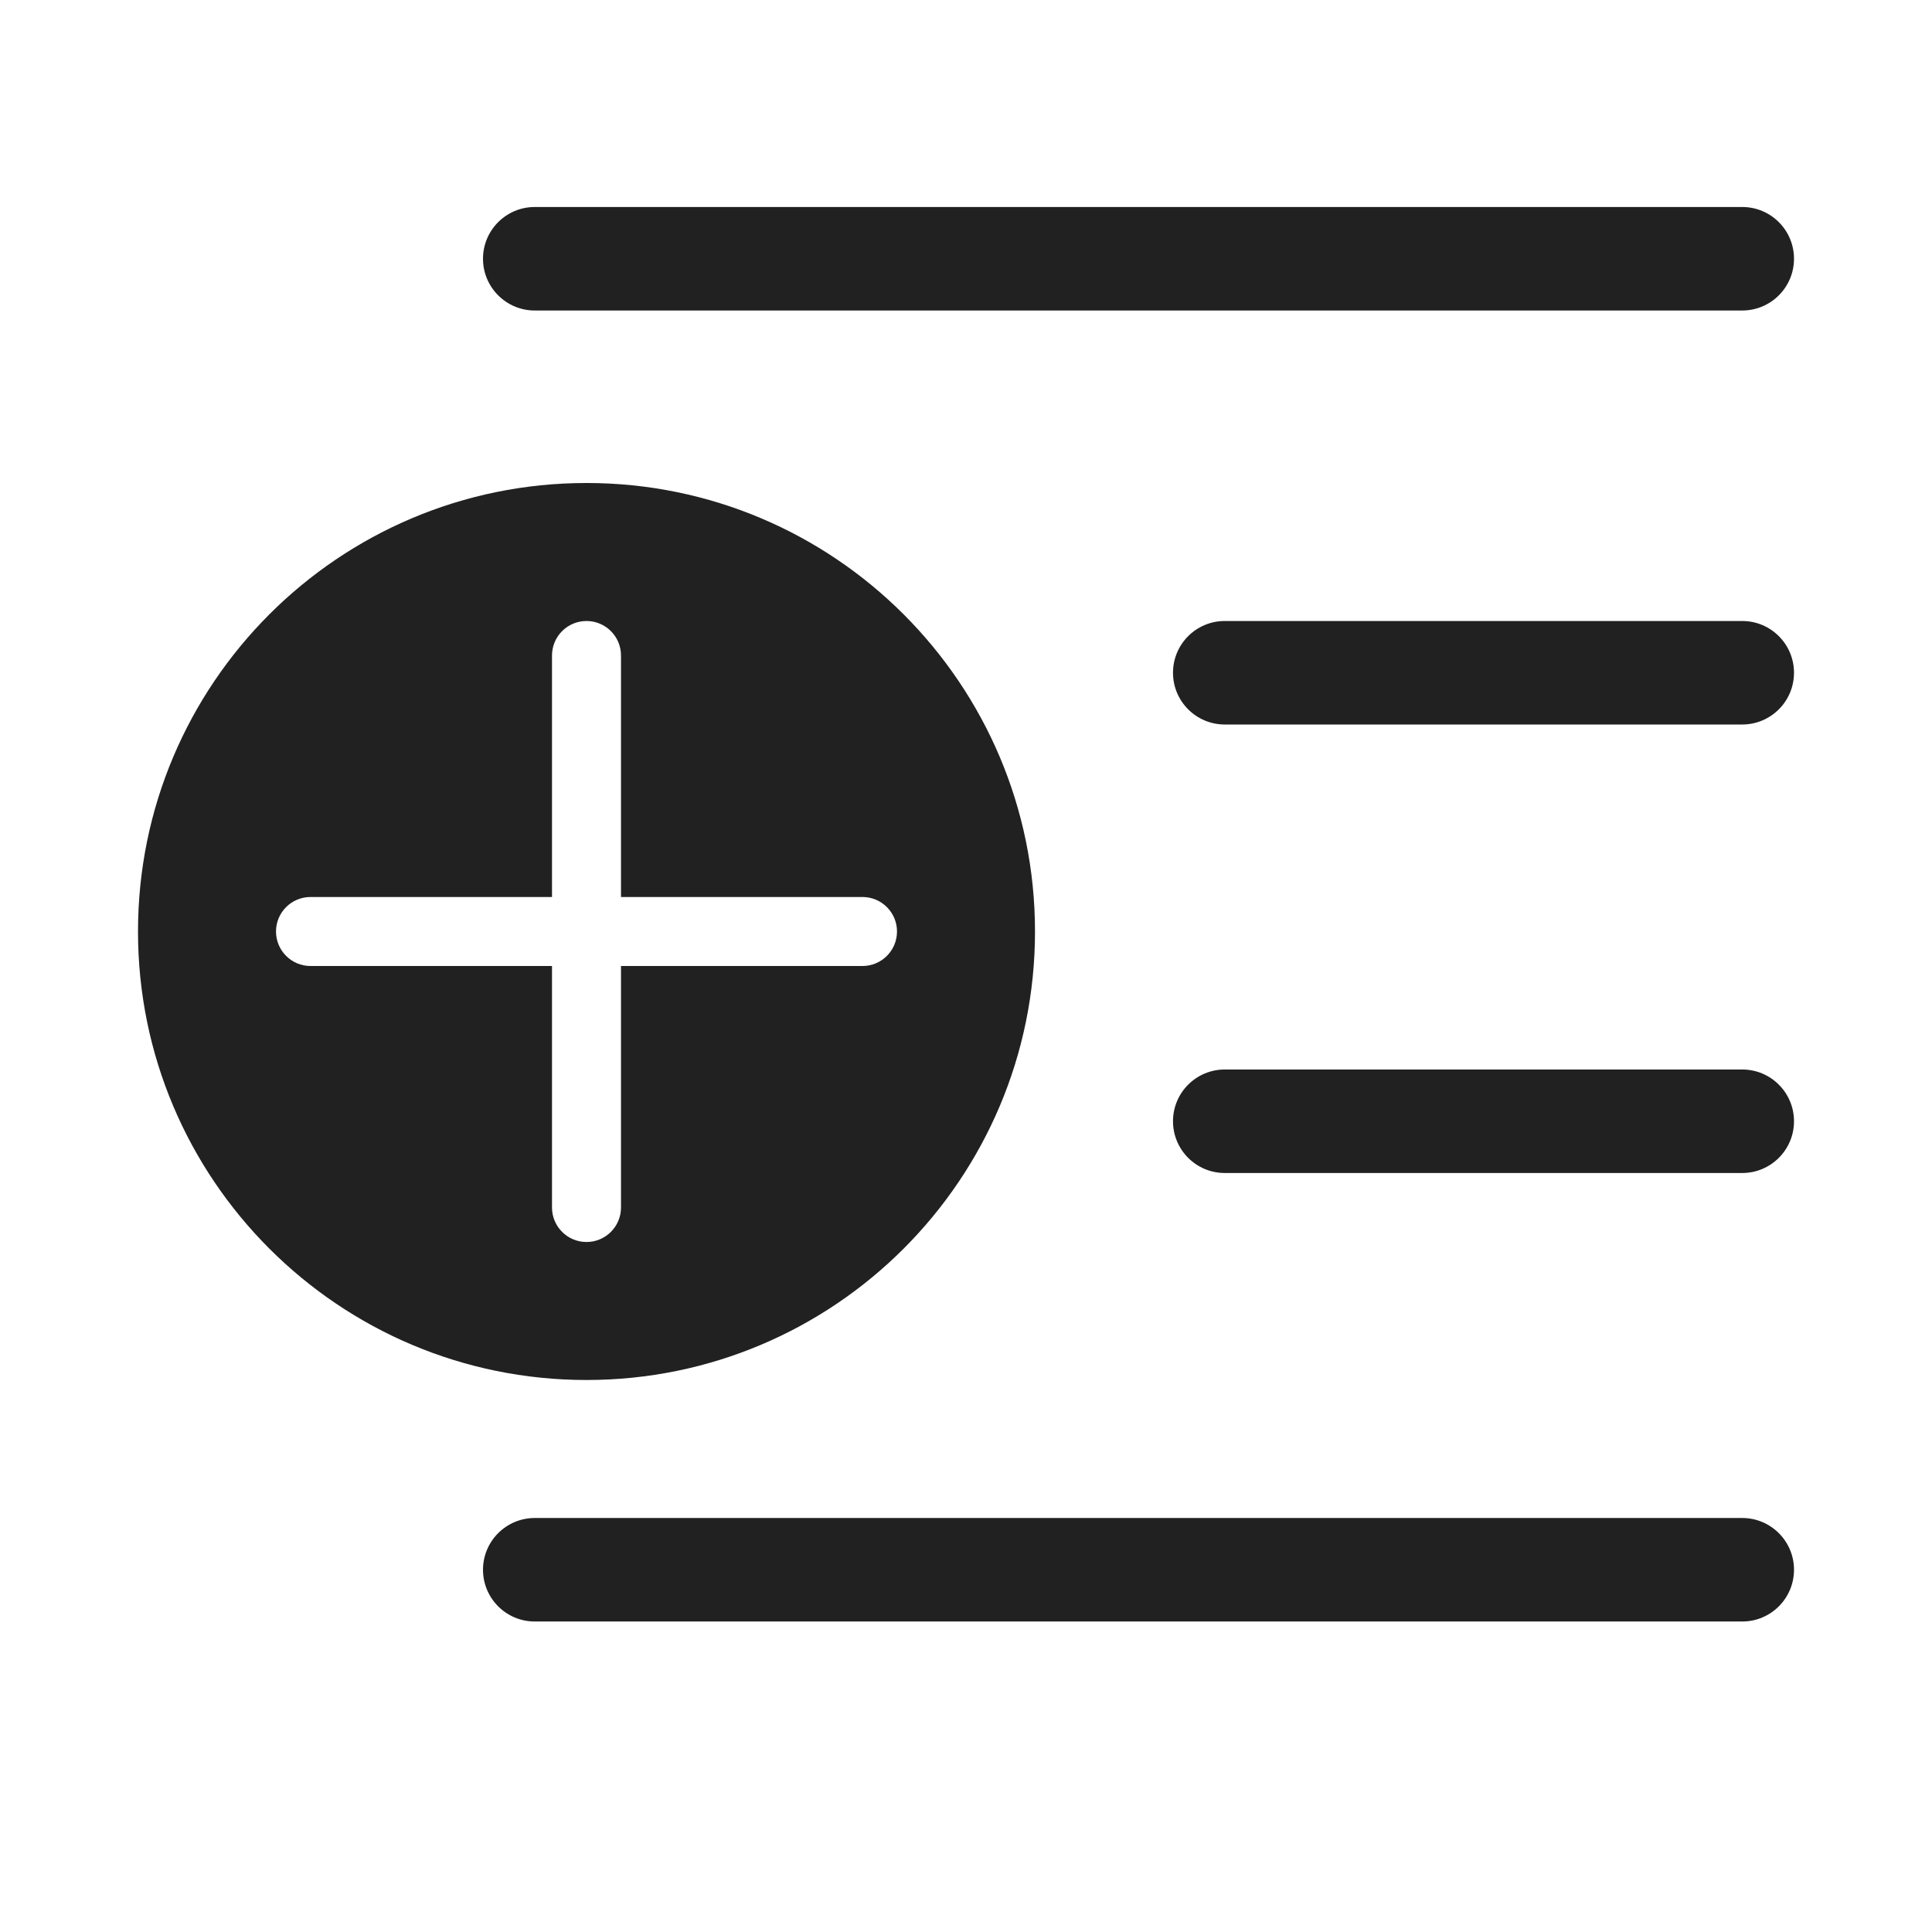
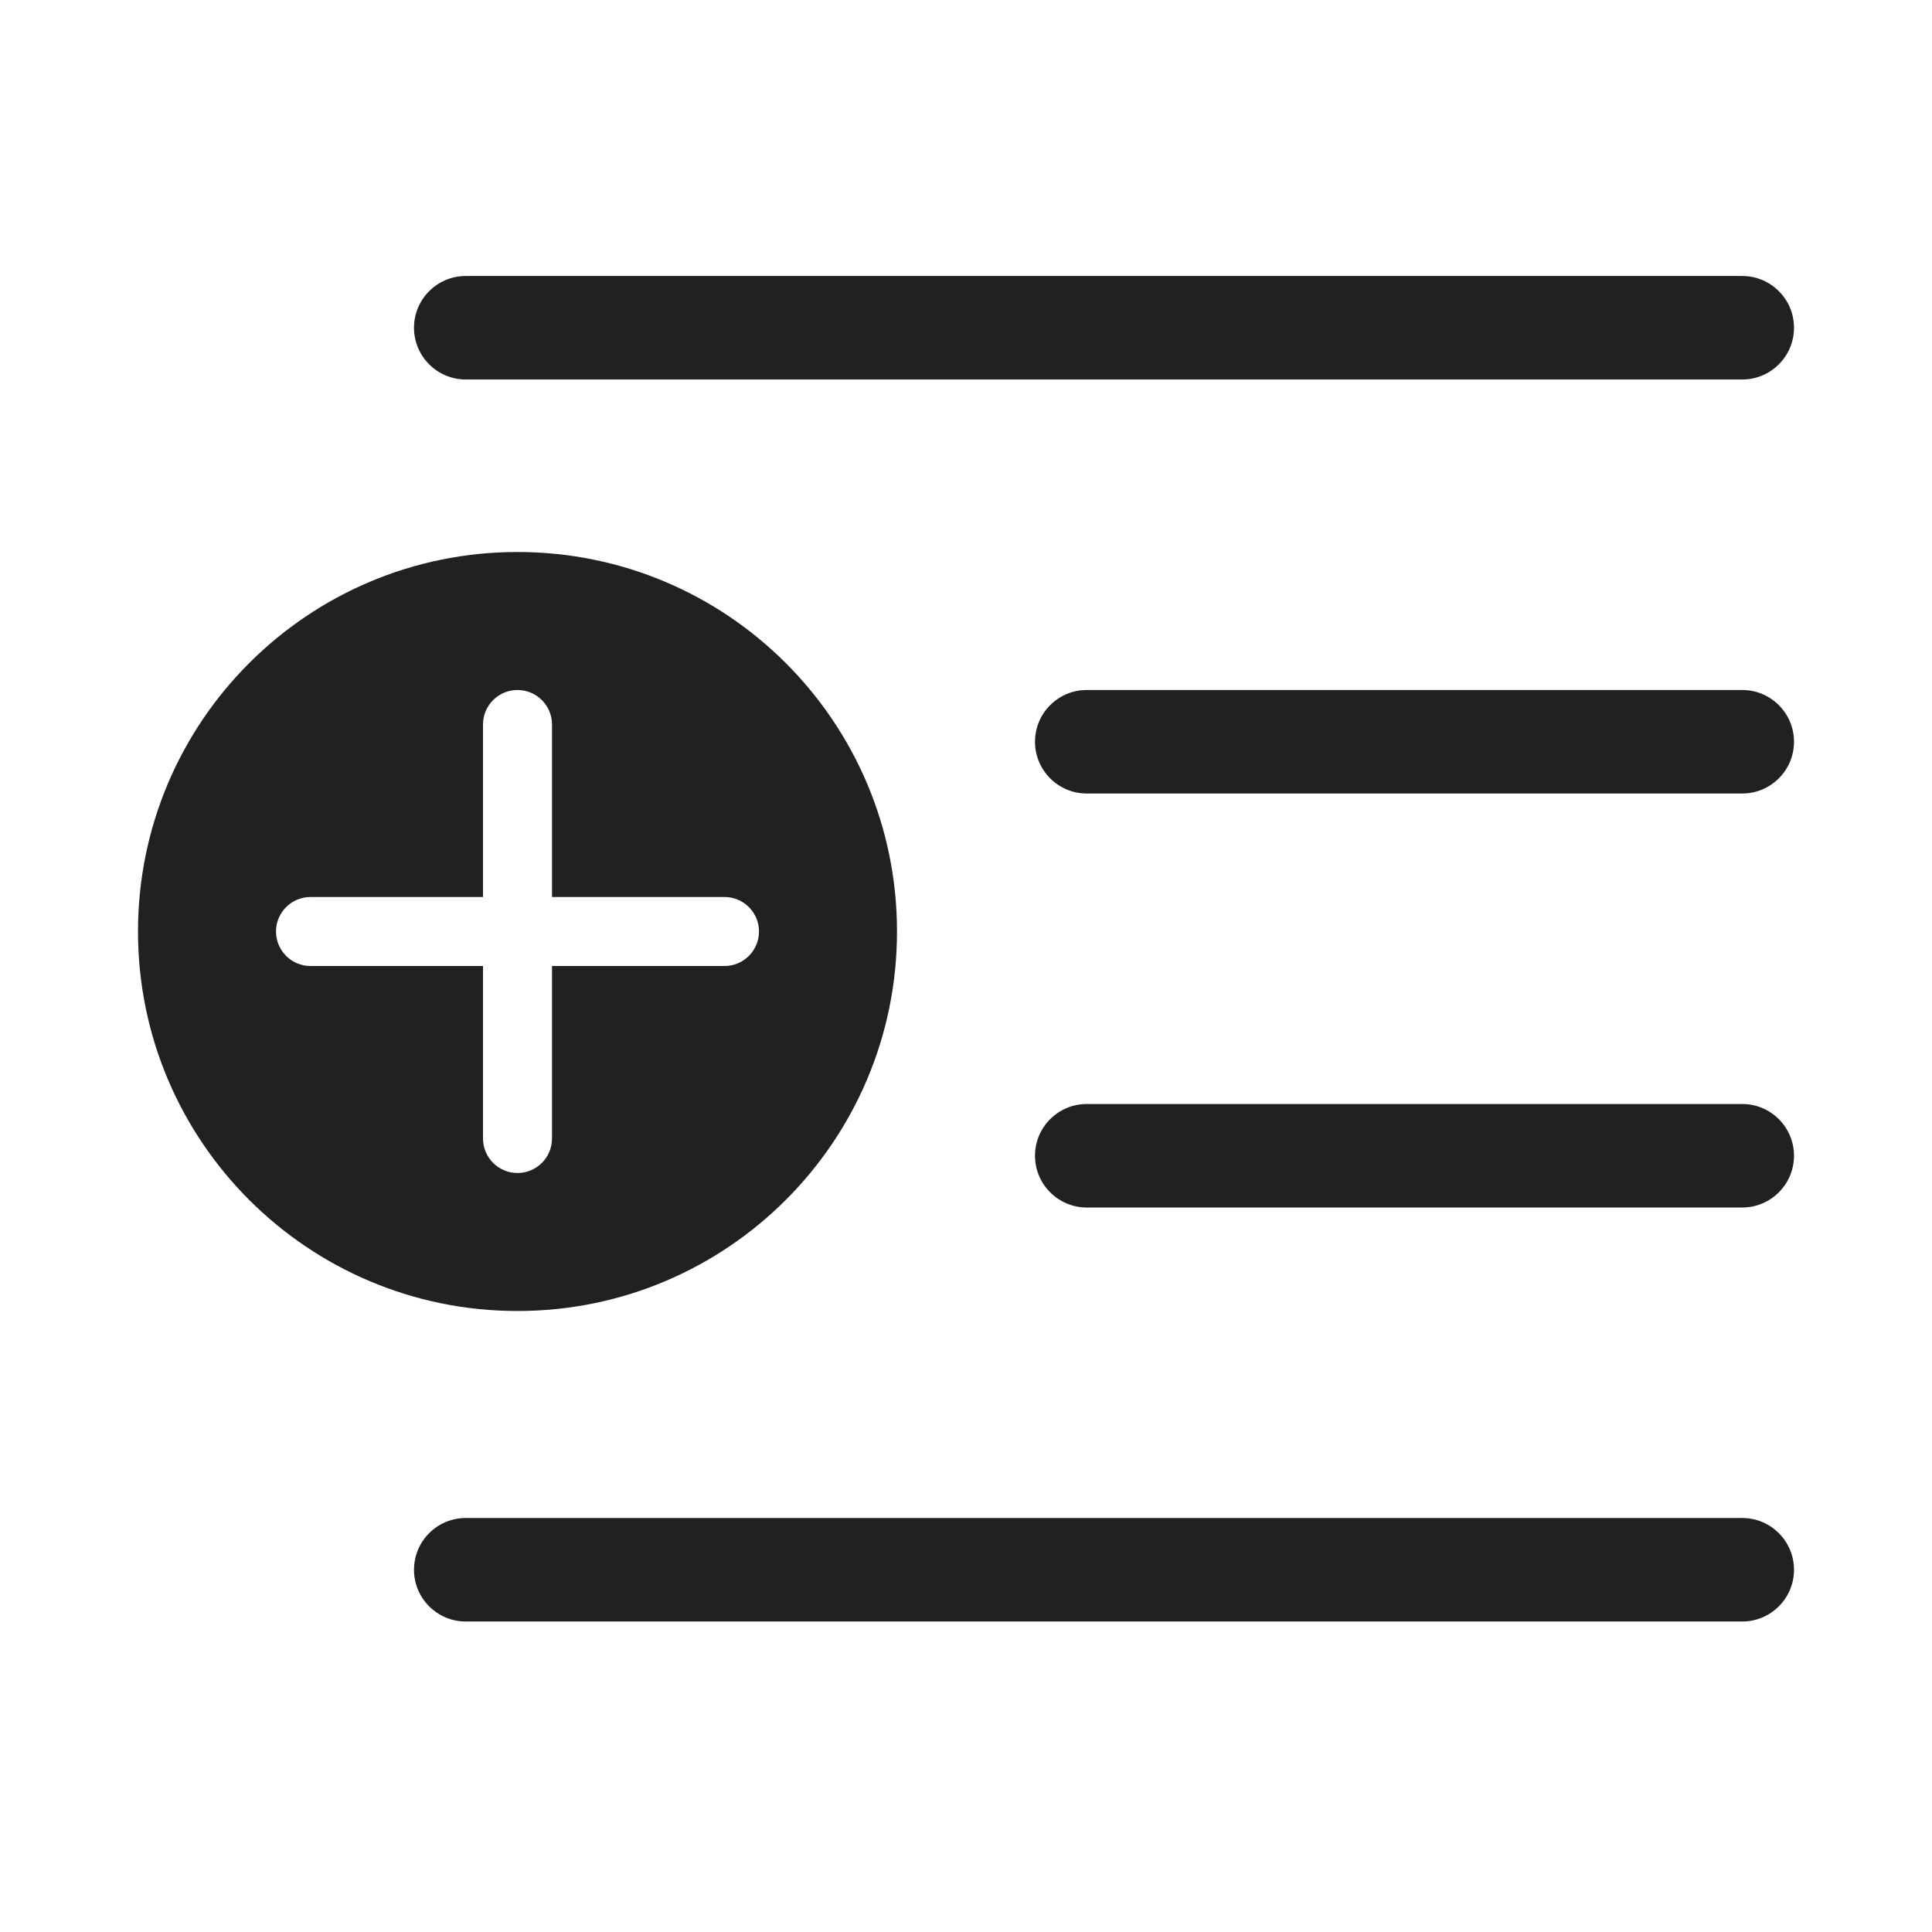
<svg xmlns="http://www.w3.org/2000/svg" width="28" height="28" viewBox="0 0 28 28" fill="none">
-   <path d="M25.25 22C25.664 22 26 22.336 26 22.75C26 23.164 25.664 23.5 25.25 23.5H7.75C7.336 23.5 7 23.164 7 22.75C7 22.336 7.336 22 7.75 22H25.25ZM8.5 7C12.09 7 15 9.91 15 13.5C15 17.09 12.09 20 8.5 20C4.91 20 2 17.09 2 13.5C2 9.91 4.91 7 8.5 7ZM8.5 9C8.224 9 8 9.224 8 9.5V13H4.5C4.224 13 4 13.224 4 13.5C4 13.776 4.224 14 4.5 14H8V17.5C8 17.776 8.224 18 8.5 18C8.776 18 9 17.776 9 17.5V14H12.5C12.776 14 13 13.776 13 13.5C13 13.224 12.776 13 12.5 13H9V9.5C9 9.224 8.776 9 8.5 9ZM25.25 15.5C25.664 15.5 26 15.836 26 16.25C26 16.664 25.664 17 25.25 17H17.75C17.336 17 17 16.664 17 16.25C17 15.836 17.336 15.5 17.75 15.5H25.25ZM25.25 9C25.664 9 26 9.336 26 9.75C26 10.164 25.664 10.5 25.25 10.5H17.75C17.336 10.5 17 10.164 17 9.75C17 9.336 17.336 9 17.75 9H25.25ZM25.25 3C25.664 3 26 3.336 26 3.75C26 4.164 25.664 4.5 25.25 4.5H7.75C7.336 4.5 7 4.164 7 3.75C7 3.336 7.336 3 7.75 3H25.25Z" fill="#212121" />
+   <path d="M25.25 22C25.664 22 26 22.336 26 22.75C26 23.164 25.664 23.5 25.25 23.5H6.75C6.336 23.5 6 23.164 6 22.75C6 22.336 6.336 22 6.75 22H25.25ZM7.5 8C10.538 8 13 10.462 13 13.5C13 16.538 10.538 19 7.5 19C4.462 19 2 16.538 2 13.5C2 10.462 4.462 8 7.5 8ZM7.5 10C7.224 10 7 10.224 7 10.5V13H4.5C4.224 13 4 13.224 4 13.5C4 13.776 4.224 14 4.5 14H7V16.5C7 16.776 7.224 17 7.5 17C7.776 17 8 16.776 8 16.5V14H10.5C10.776 14 11 13.776 11 13.5C11 13.224 10.776 13 10.5 13H8V10.5C8 10.224 7.776 10 7.5 10ZM25.25 16C25.664 16 26 16.336 26 16.75C26 17.164 25.664 17.5 25.25 17.5H15.75C15.336 17.5 15 17.164 15 16.75C15 16.336 15.336 16 15.75 16H25.25ZM25.25 10C25.664 10 26 10.336 26 10.75C26 11.164 25.664 11.5 25.25 11.5H15.75C15.336 11.5 15 11.164 15 10.75C15 10.336 15.336 10 15.75 10H25.25ZM25.25 4C25.664 4 26 4.336 26 4.75C26 5.164 25.664 5.5 25.25 5.5H6.75C6.336 5.5 6 5.164 6 4.75C6 4.336 6.336 4 6.75 4H25.25Z" fill="#212121" />
</svg>
